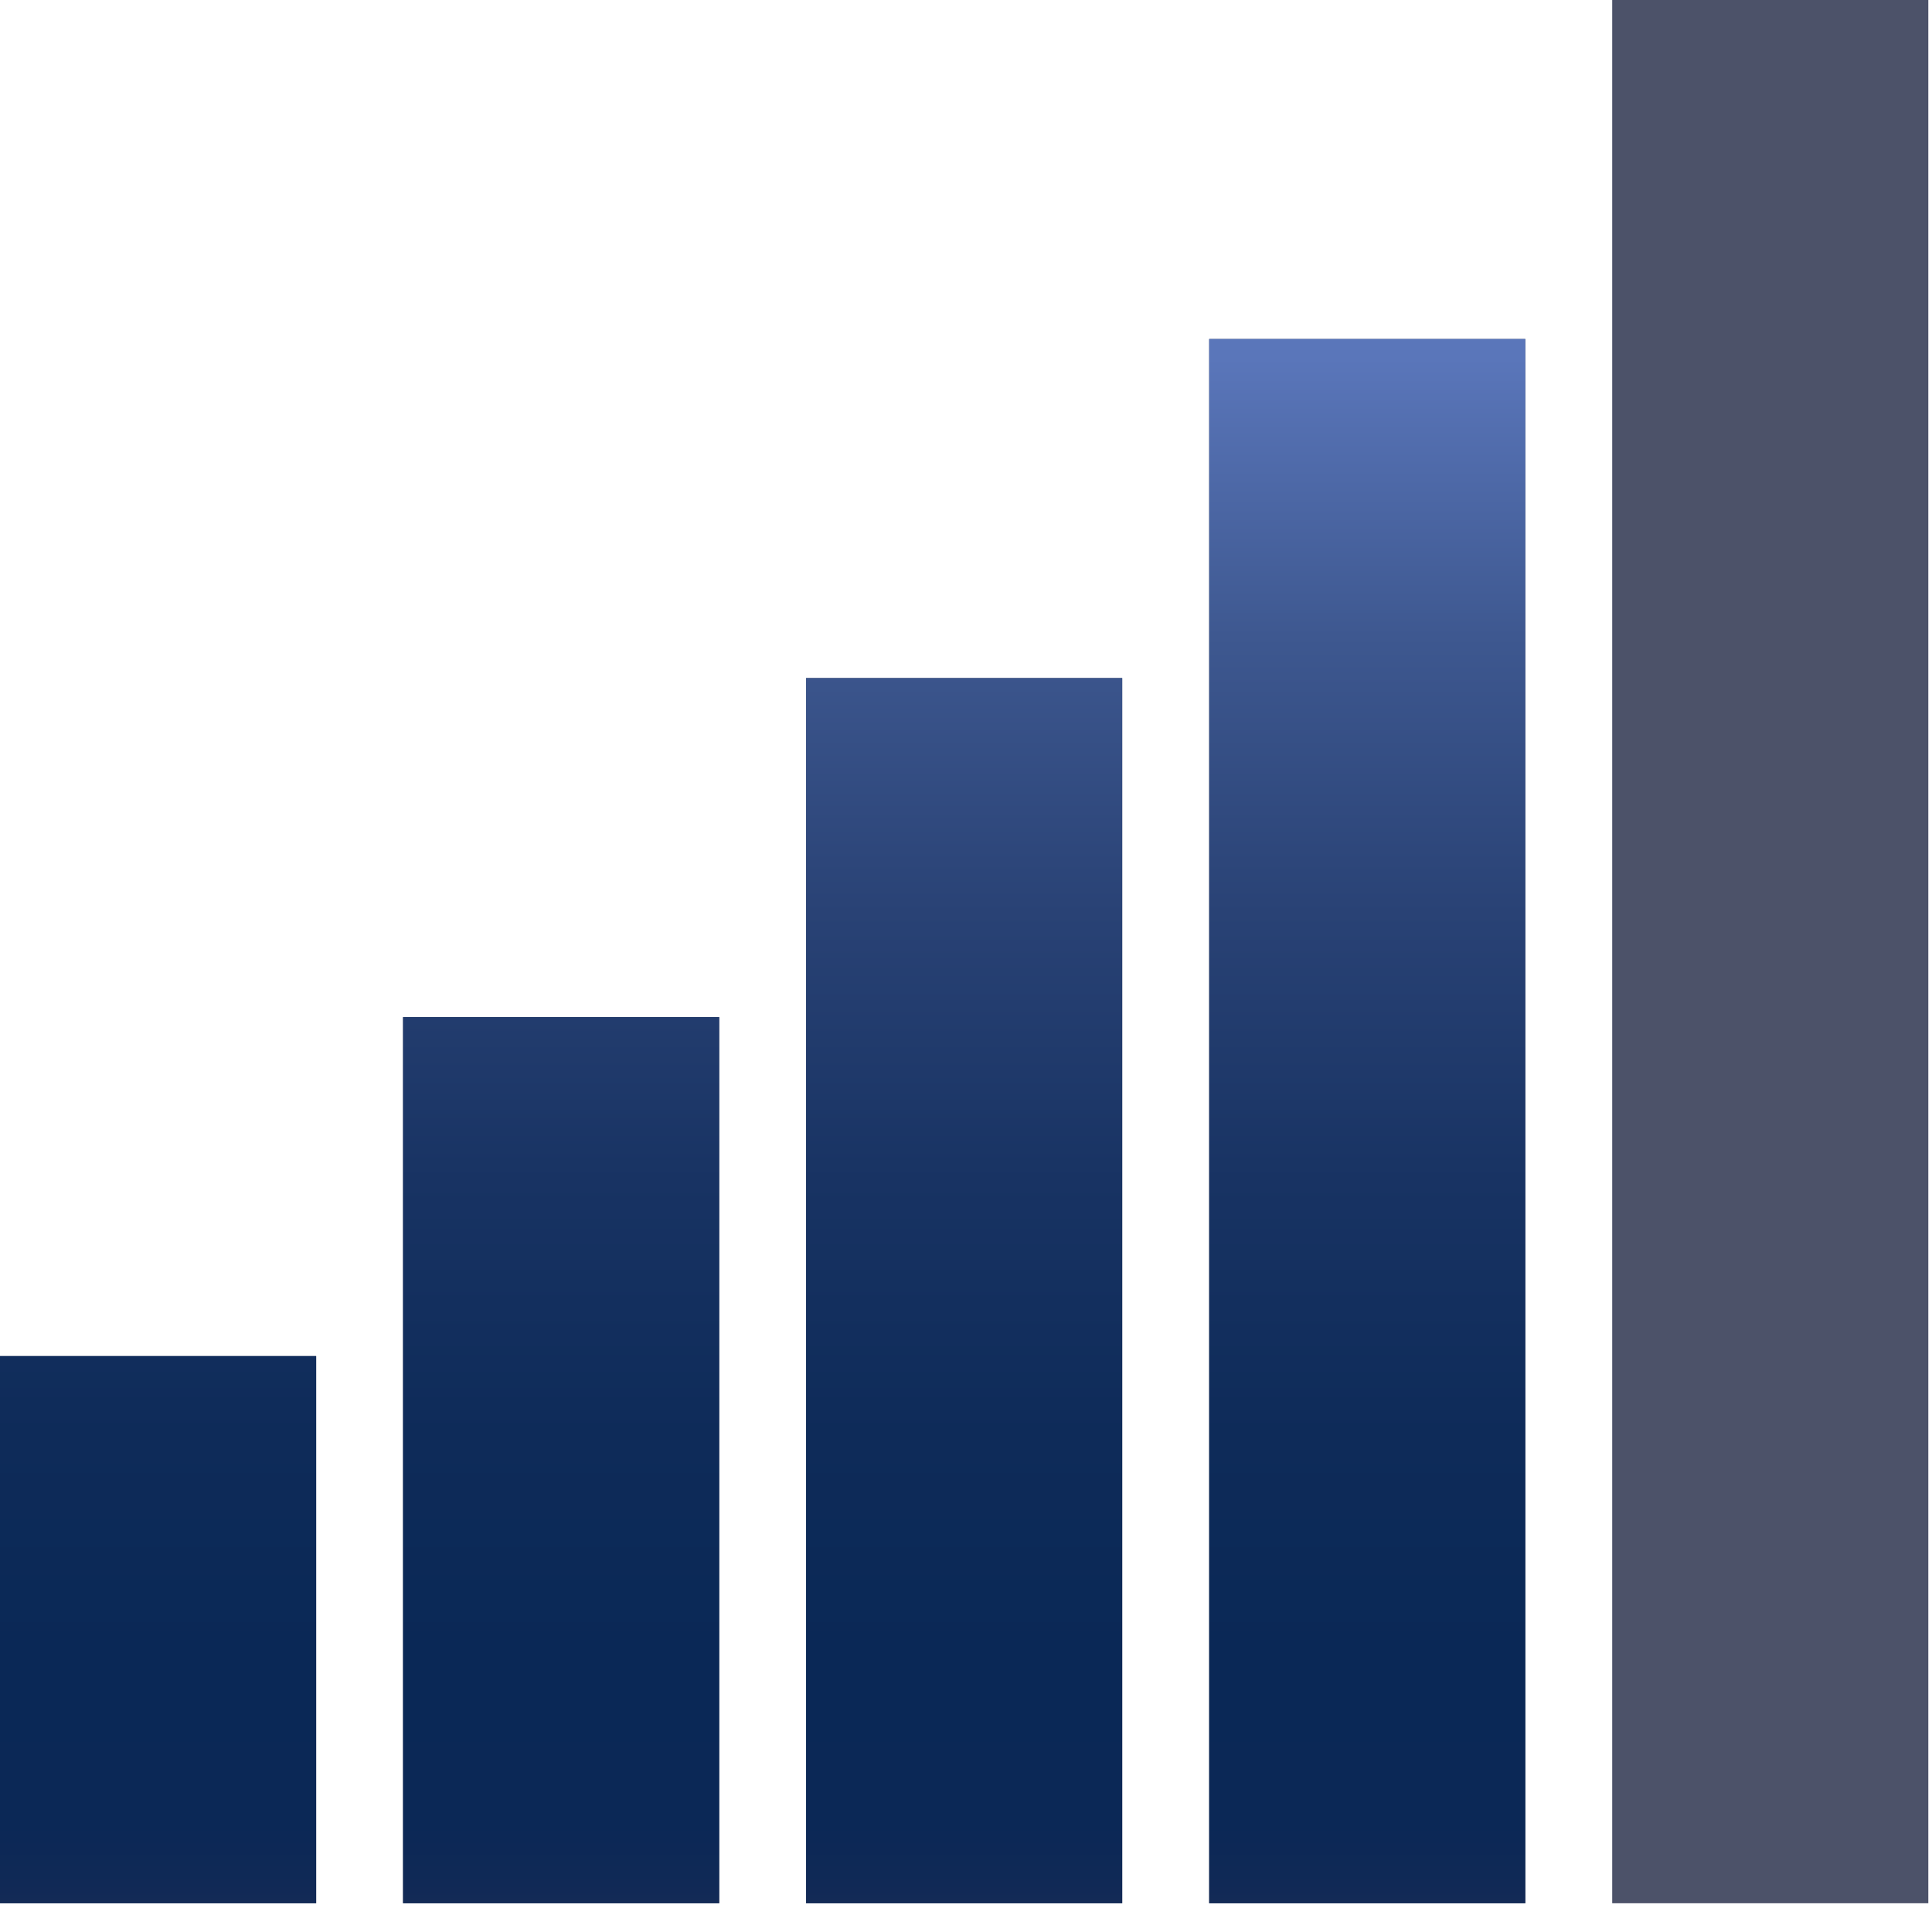
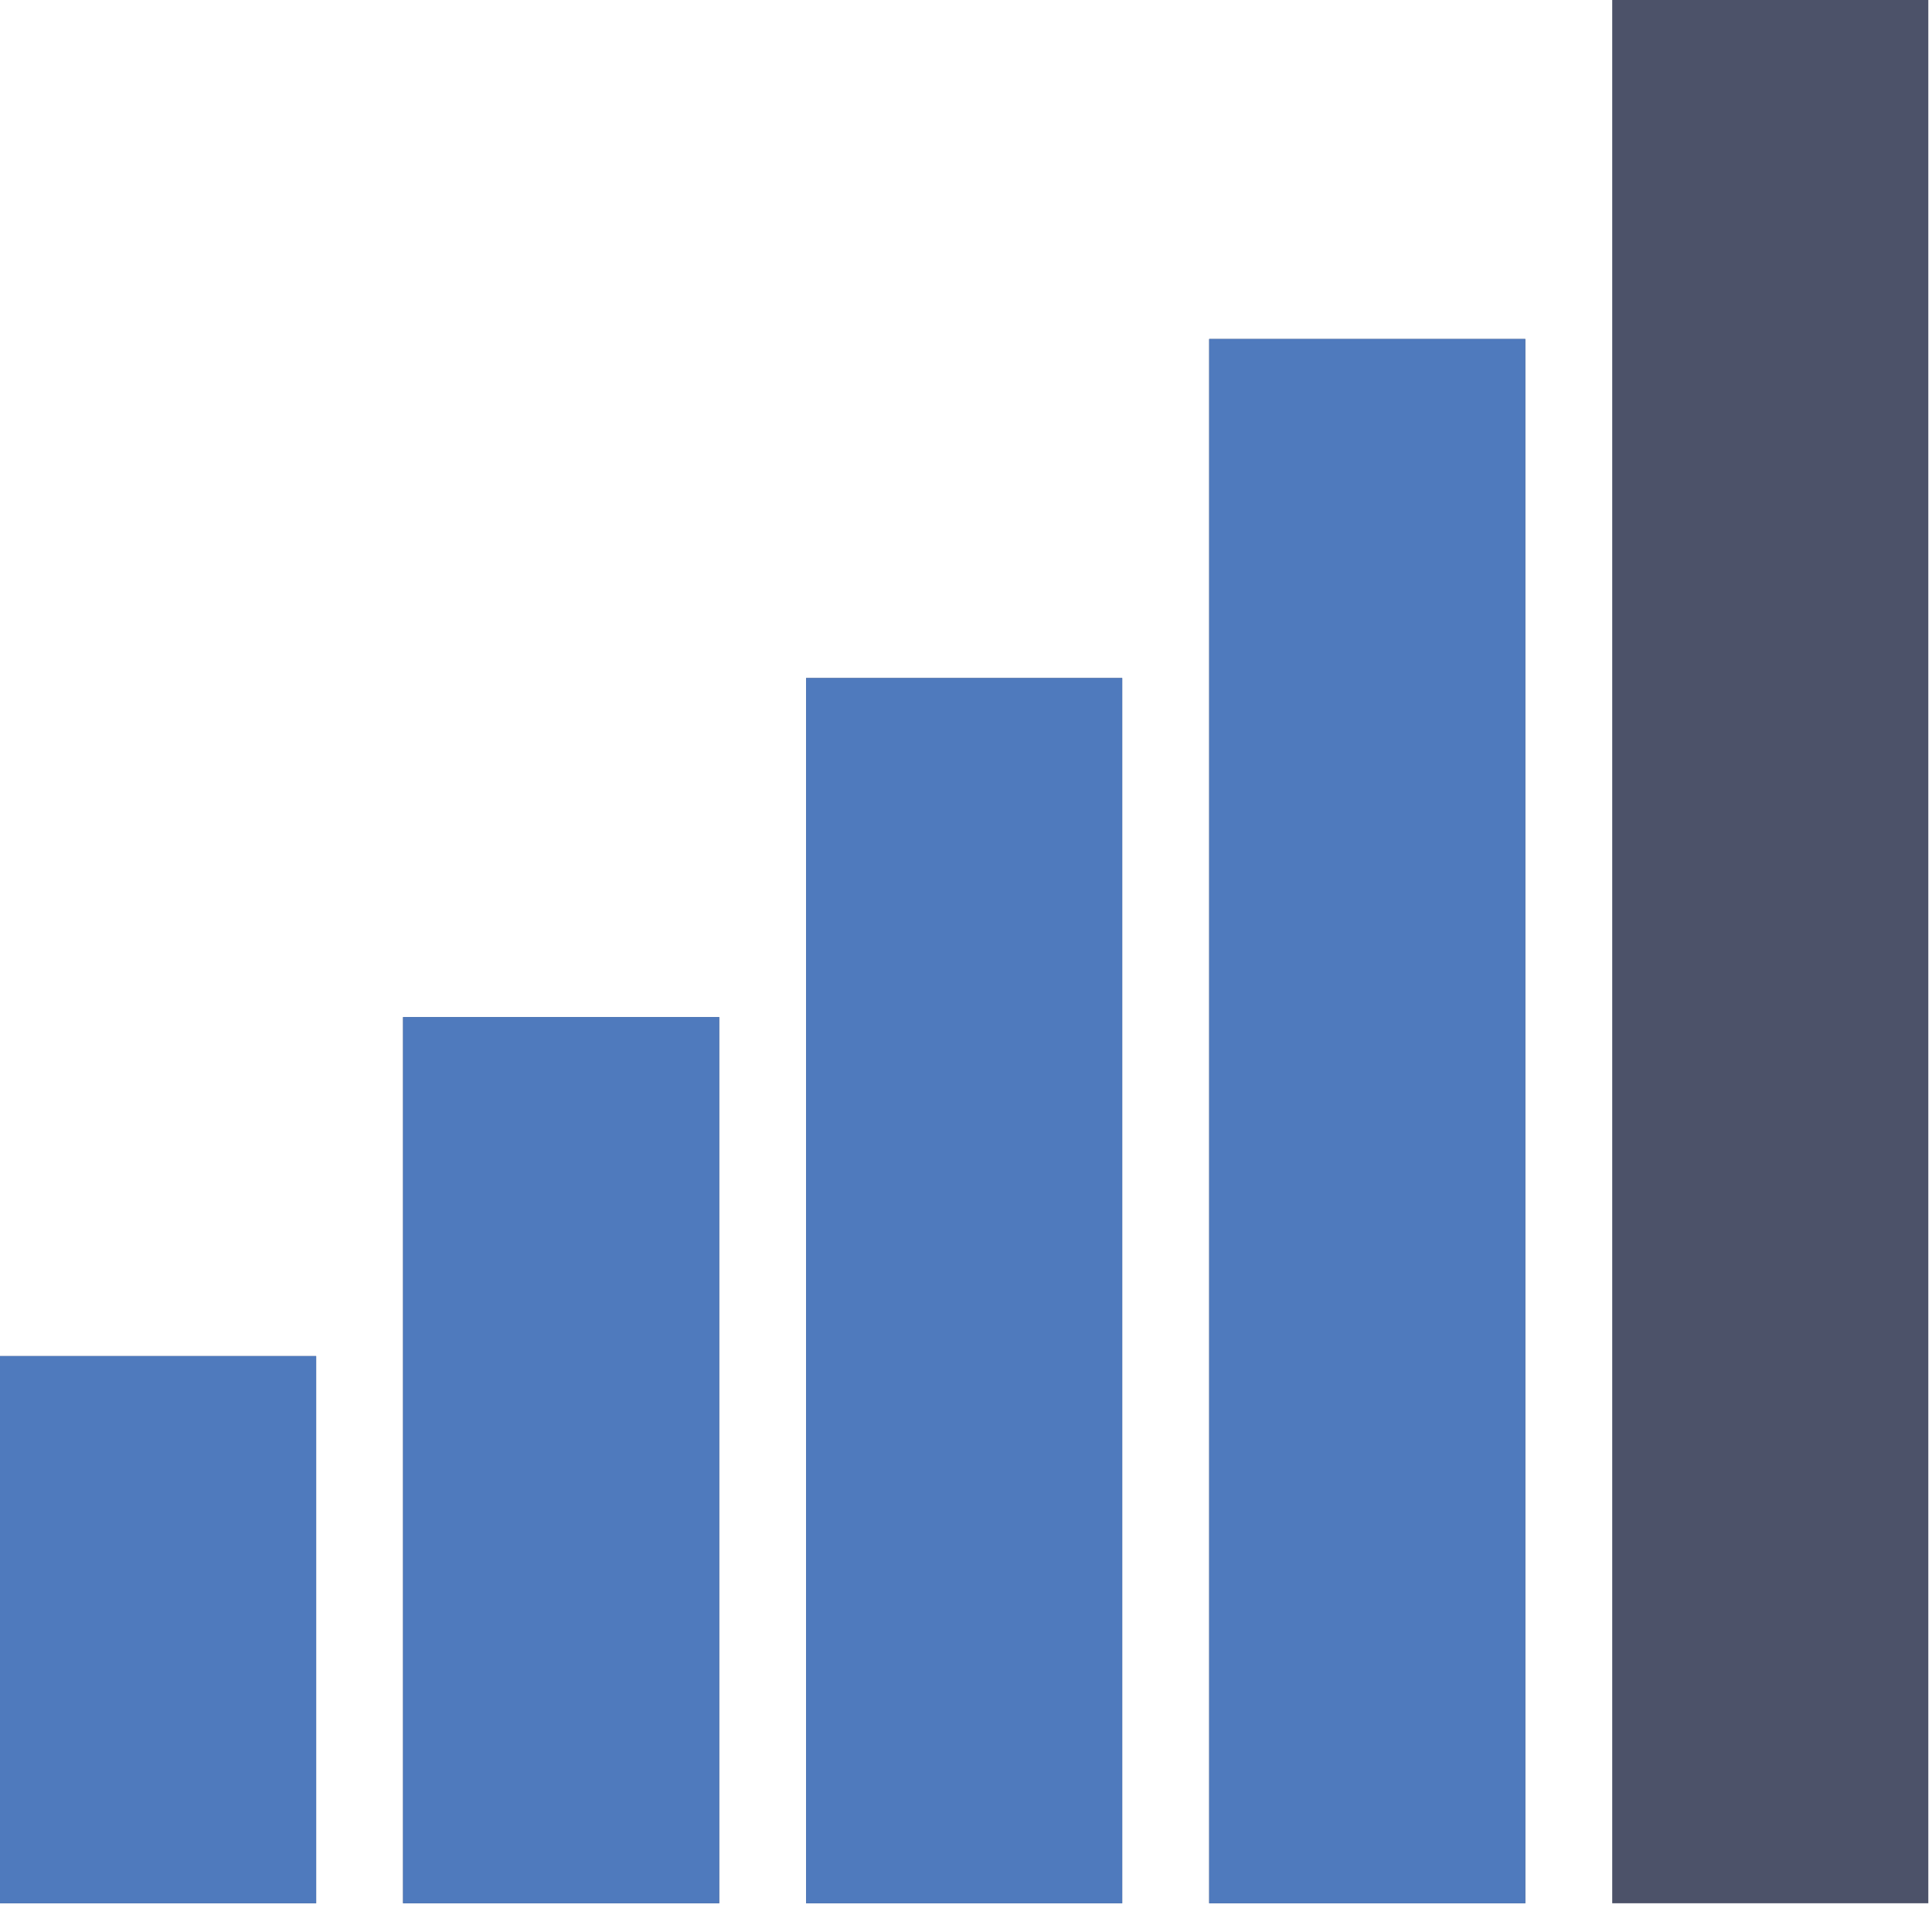
<svg xmlns="http://www.w3.org/2000/svg" xmlns:xlink="http://www.w3.org/1999/xlink" version="1.1" x="0px" y="0px" width="159px" height="157px" viewBox="0 0 159 157" overflow="visible" enable-background="new 0 0 159 157" xml:space="preserve">
  <defs>
</defs>
  <g>
    <defs>
      <path id="SVGID_1_" d="M0,156.638h26.019v-45.032H0V156.638z M33.171,156.638h26.017V83.704H33.171V156.638z M66.341,156.638    h26.015V55.802H66.341V156.638z M99.514,156.638h26.015V27.9H99.514V156.638z M132.682,156.638h26.016V0h-26.016V156.638z" />
    </defs>
    <clipPath id="SVGID_2_">
      <use xlink:href="#SVGID_1_" overflow="visible" />
    </clipPath>
    <linearGradient id="SVGID_3_" gradientUnits="userSpaceOnUse" x1="-2848.062" y1="1967.789" x2="-2847.062" y2="1967.789" gradientTransform="matrix(0 -142.1564 -142.1564 0 279813.094 -404699.312)">
-       <stop offset="0" style="stop-color:#000000" />
-       <stop offset="0.002" style="stop-color:#131314" />
-       <stop offset="0.012" style="stop-color:#34333C" />
-       <stop offset="0.024" style="stop-color:#373847" />
-       <stop offset="0.036" style="stop-color:#35374D" />
-       <stop offset="0.05" style="stop-color:#2F3451" />
-       <stop offset="0.065" style="stop-color:#283153" />
-       <stop offset="0.082" style="stop-color:#202E54" />
-       <stop offset="0.101" style="stop-color:#182B55" />
-       <stop offset="0.126" style="stop-color:#102956" />
-       <stop offset="0.16" style="stop-color:#0B2856" />
-       <stop offset="0.255" style="stop-color:#0A2856" />
-       <stop offset="0.383" style="stop-color:#0E2B59" />
-       <stop offset="0.529" style="stop-color:#183363" />
-       <stop offset="0.682" style="stop-color:#294275" />
-       <stop offset="0.841" style="stop-color:#3E5890" />
-       <stop offset="1" style="stop-color:#5A76BA" />
+       <stop offset="0" style="stop-color:#4f7abd" />
+       <stop offset="1" style="stop-color:#4f7abd" />
    </linearGradient>
    <rect y="0.001" clip-path="url(#SVGID_2_)" fill="#4c5269" width="158.697" height="156.637" />
    <rect y="0.001" clip-path="url(#SVGID_2_)" fill="url(#SVGID_3_)" width="130" height="156.637" />
  </g>
</svg>
